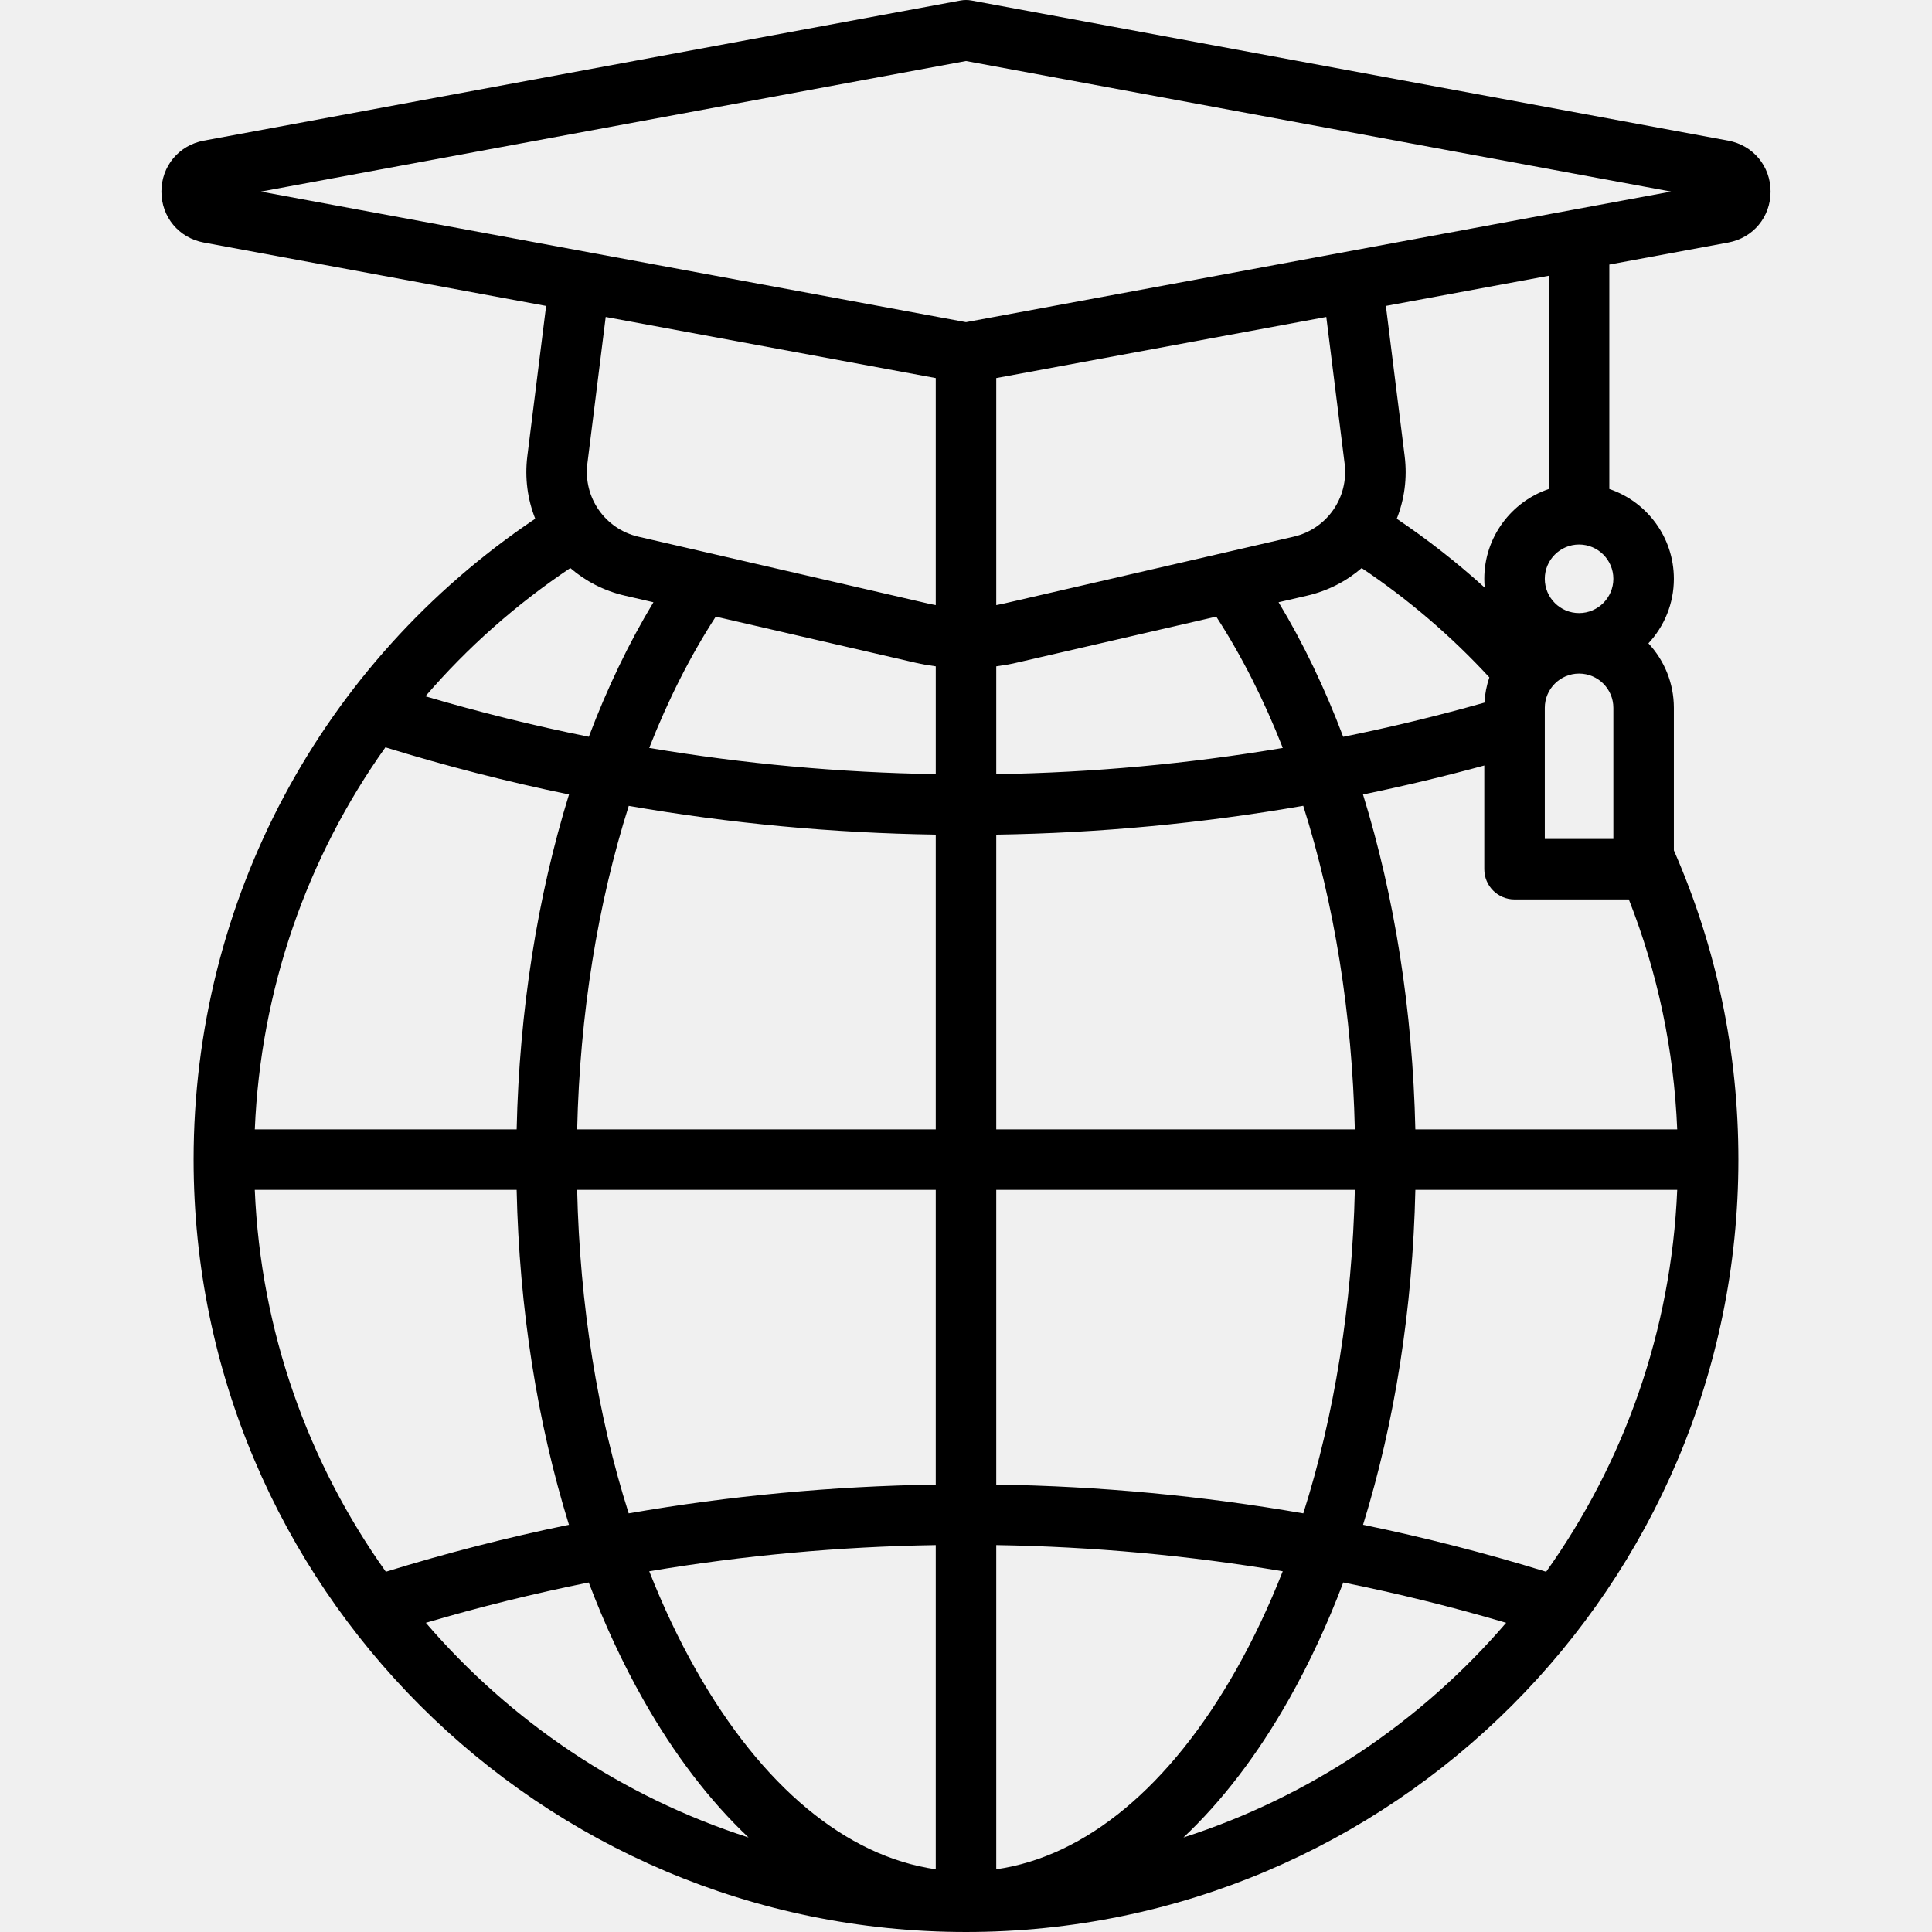
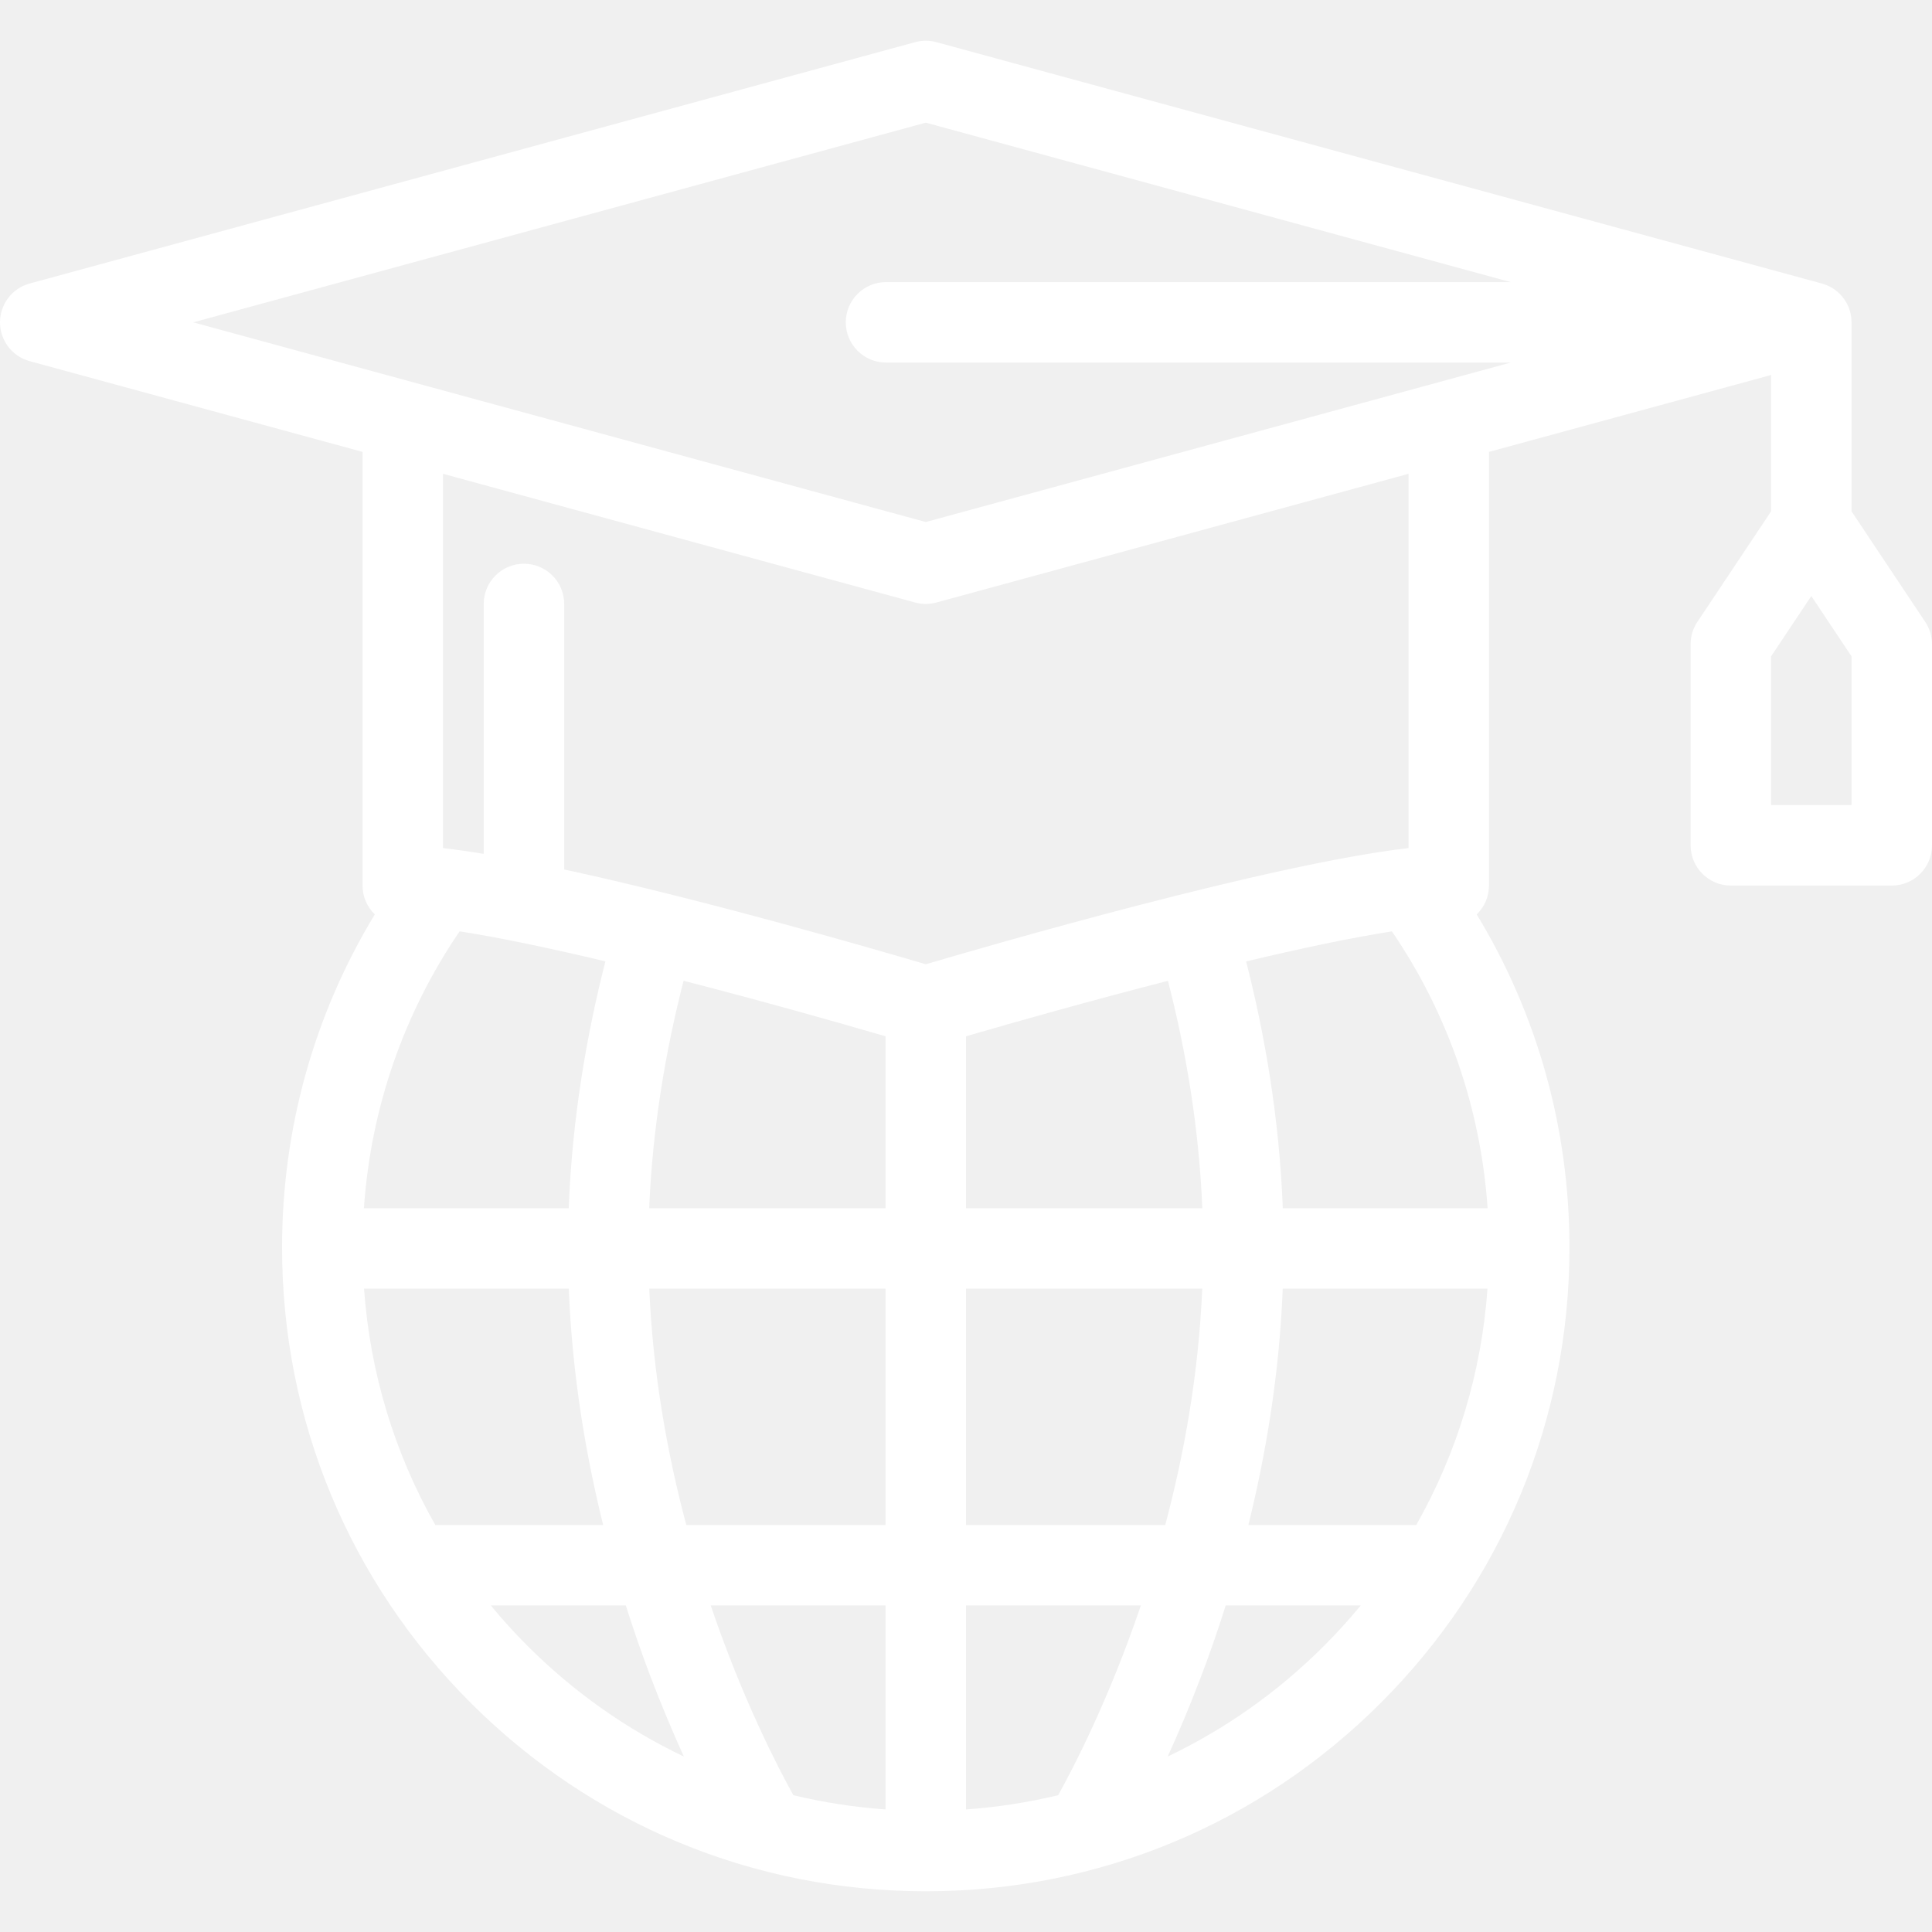
- <svg xmlns="http://www.w3.org/2000/svg" version="1.1" id="Layer_1" x="0px" y="0px" viewBox="0 0 511.999 511.999" style="enable-background:new 0 0 511.999 511.999;" xml:space="preserve">
+ <svg xmlns="http://www.w3.org/2000/svg" version="1.1" id="Layer_1" x="0px" y="0px" viewBox="0 0 511.99 511.99" style="enable-background:new 0 0 511.99 511.99;" xml:space="preserve" width="512px" height="512px">
  <g>
    <g>
-       <path d="M457.989,64.275c6.613-1.225,11.232-6.778,11.232-13.503c0-6.726-4.619-12.278-11.232-13.503L257.46,0.134    c-0.965-0.179-1.954-0.179-2.919,0L54.01,37.268c-6.613,1.225-11.232,6.778-11.232,13.503c0,6.725,4.619,12.278,11.232,13.503    l90.716,16.8l-4.975,39.793c-0.728,5.818,0.068,11.486,2.089,16.593c-56.783,38.19-90.533,101.284-90.533,169.845    c0,112.869,91.825,204.693,204.693,204.693s204.693-91.824,204.693-204.693c0-28.526-5.763-56.075-17.102-81.951V187.59    c0-6.603-2.564-12.614-6.745-17.102c4.18-4.488,6.745-10.5,6.745-17.102c0-11.047-7.172-20.445-17.102-23.8V70.108L457.989,64.275    z M151.136,150.535c4.026,3.473,8.928,6.041,14.455,7.317l7.577,1.749c-6.526,10.807-12.258,22.773-17.125,35.65    c-14.567-2.936-29.013-6.504-43.301-10.728C123.783,171.689,136.647,160.234,151.136,150.535z M102.14,198.049    c16.036,4.952,32.268,9.119,48.654,12.492c-8.37,27.049-13.174,57.319-13.875,88.749h-69.39    C69.075,262.304,81.283,227.336,102.14,198.049z M102.253,416.528c-20.524-28.806-33.151-63.601-34.732-101.205h69.393    c0.694,31.447,5.462,61.66,13.861,88.752C134.433,407.439,118.245,411.593,102.253,416.528z M112.854,430.057    c14.243-4.206,28.644-7.76,43.165-10.689c4.167,11,8.977,21.367,14.396,30.954c8.328,14.734,17.744,27.008,27.958,36.632    C164.81,476.162,135.317,456.215,112.854,430.057z M247.983,495.381c-23.723-3.412-46.063-21.904-63.61-52.949    c-4.578-8.099-8.688-16.813-12.316-26.031c25.043-4.211,50.406-6.537,75.926-6.939V495.381z M247.983,393.429    c-27.359,0.418-54.55,2.961-81.373,7.621c-8.258-25.98-12.958-55.195-13.659-85.727h95.032V393.429z M247.983,299.289h-95.028    c0.709-30.537,5.45-59.808,13.671-85.726c26.818,4.659,54.002,7.203,81.357,7.62V299.289z M247.983,205.151    c-25.524-0.402-50.89-2.729-75.936-6.943c4.995-12.72,10.901-24.415,17.636-34.797l52.978,12.226    c1.756,0.405,3.535,0.707,5.323,0.948V205.151z M247.983,160.358c-0.574-0.108-1.149-0.213-1.718-0.344l-77.069-17.785    c-8.842-2.04-14.66-10.369-13.535-19.373l4.857-38.857l87.465,16.197V160.358z M264.016,495.381v-85.919    c25.52,0.402,50.884,2.729,75.925,6.94c-3.628,9.218-7.738,17.932-12.316,26.031C310.079,473.477,287.739,491.969,264.016,495.381    z M393.352,153.385c0,0.79,0.042,1.57,0.113,2.341c-7.317-6.637-15.108-12.733-23.31-18.256c2.023-5.11,2.821-10.782,2.093-16.604    l-4.975-39.794l43.181-7.995v56.508C400.525,132.94,393.352,142.337,393.352,153.385z M409.386,187.59    c0-5.01,4.076-9.086,9.086-9.086c5.01,0,9.086,4.076,9.086,9.086v34.739h-18.171V187.59z M394.693,179.512    c-0.723,2.12-1.173,4.363-1.301,6.692c-12.368,3.494-24.851,6.521-37.43,9.057c-4.868-12.881-10.602-24.851-17.13-35.661    l7.577-1.749c5.523-1.274,10.423-3.841,14.448-7.31C373.23,158.833,384.581,168.552,394.693,179.512z M342.803,142.229    l-77.069,17.785c-0.569,0.131-1.144,0.237-1.718,0.344v-60.164l87.465-16.197l4.857,38.859    C357.464,131.86,351.645,140.189,342.803,142.229z M269.339,175.637l52.977-12.225c6.736,10.383,12.644,22.077,17.639,34.798    c-25.054,4.213-50.43,6.544-75.938,6.946v-28.57C265.805,176.342,267.583,176.042,269.339,175.637z M345.37,213.547    c8.223,25.921,12.967,55.196,13.674,85.742h-95.028v-78.101C291.353,220.771,318.544,218.205,345.37,213.547z M359.048,315.323    c-0.701,30.532-5.401,59.748-13.66,85.728c-26.822-4.661-54.011-7.204-81.372-7.622v-78.106H359.048z M313.627,486.953    c10.214-9.624,19.63-21.898,27.958-36.632c5.419-9.587,10.229-19.954,14.396-30.954c14.52,2.928,28.921,6.485,43.163,10.69    C376.68,456.216,347.188,476.162,313.627,486.953z M409.746,416.529c-15.993-4.935-32.181-9.088-48.522-12.453    c8.399-27.093,13.168-57.307,13.861-88.753h69.393C442.897,352.926,430.27,387.722,409.746,416.529z M444.478,299.289h-69.397    c-0.701-31.431-5.504-61.699-13.873-88.745c10.787-2.22,21.507-4.776,32.145-7.68v27.481c0,4.427,3.589,8.017,8.017,8.017h30.287    C439.319,257.812,443.608,278.237,444.478,299.289z M427.557,153.385c0,5.01-4.076,9.086-9.086,9.086    c-5.01,0-9.086-4.076-9.086-9.086s4.076-9.086,9.086-9.086C423.481,144.3,427.557,148.376,427.557,153.385z M256,85.375    L69.145,50.772L256,16.169l186.855,34.602L256,85.375z" />
+       <path d="M510.193,164.798l-19.53-29.296V85.424c0-0.336-0.016-0.672-0.047-1c-0.016-0.117-0.031-0.234-0.047-0.344    c-0.016-0.211-0.047-0.422-0.094-0.625c-0.016-0.141-0.047-0.273-0.078-0.406c-0.047-0.18-0.094-0.367-0.141-0.547    c-0.047-0.133-0.078-0.266-0.125-0.406c-0.062-0.18-0.125-0.352-0.188-0.531c-0.047-0.125-0.094-0.242-0.141-0.367    c-0.125-0.273-0.266-0.547-0.406-0.82c-0.047-0.086-0.109-0.18-0.156-0.266c-0.109-0.188-0.219-0.375-0.328-0.555    c-0.078-0.102-0.141-0.203-0.219-0.305c-0.109-0.156-0.234-0.32-0.359-0.469c-0.078-0.102-0.156-0.195-0.234-0.289    c-0.125-0.156-0.266-0.305-0.406-0.453c-0.078-0.078-0.156-0.164-0.234-0.242c-0.172-0.156-0.344-0.312-0.516-0.461    c-0.062-0.062-0.125-0.117-0.203-0.172c-0.25-0.203-0.5-0.398-0.766-0.57c-0.047-0.039-0.094-0.062-0.141-0.094    c-0.219-0.141-0.438-0.273-0.656-0.398c-0.125-0.07-0.234-0.125-0.359-0.188c-0.156-0.078-0.328-0.164-0.484-0.234    c-0.156-0.062-0.297-0.125-0.438-0.18c-0.156-0.055-0.297-0.117-0.453-0.164c-0.156-0.055-0.312-0.109-0.484-0.148    c-0.047-0.016-0.094-0.039-0.156-0.055L248.136,11.168c-1.828-0.5-3.766-0.5-5.609,0L7.859,75.136C3.218,76.401,0,80.612,0,85.425    c0,4.805,3.219,9.023,7.859,10.281l88.217,24.046v114.927c0,3.008,1.25,5.711,3.25,7.648    c-16.016,26.368-24.578,56.672-24.578,88.295c0,45.562,17.75,88.404,49.968,120.623s75.061,49.953,120.623,49.953    c45.562,0,88.388-17.734,120.607-49.953c32.219-32.219,49.968-75.061,49.968-120.623c0-31.623-8.562-61.928-24.577-88.295    c2-1.938,3.25-4.648,3.25-7.648V119.752l74.764-20.375v36.124l-19.531,29.296c-1.172,1.75-1.797,3.812-1.797,5.914v53.304    c0,5.89,4.781,10.664,10.656,10.664h42.656c5.875,0,10.655-4.773,10.655-10.664v-53.304    C511.99,168.61,511.365,166.548,510.193,164.798z M121.795,246.811c10.703,1.648,24.296,4.539,38.64,7.953    c-4.907,19.205-8.813,41.486-9.719,65.421h-54.28C98.264,293.671,107.014,268.515,121.795,246.811z M115.358,404.139    c-10.829-19.094-17.297-40.375-18.891-62.641h54.265c0.891,22.812,4.515,44.094,9.109,62.641H115.358z M139.795,436.168    c-3.438-3.438-6.688-7.016-9.735-10.719h35.781c2.125,6.75,4.312,12.922,6.391,18.453c3.094,8.141,6.171,15.391,9,21.594    C166.045,458.262,152.045,448.418,139.795,436.168z M234.667,425.449v54.062c-8.296-0.594-16.453-1.859-24.421-3.766    c-4.062-7.312-13.437-25.359-21.906-50.297L234.667,425.449L234.667,425.449z M234.667,404.139h-52.796    c-4.983-18.704-8.843-39.954-9.812-62.641h62.608V404.139z M234.667,320.185h-62.624c0.891-21.732,4.453-42.154,9.109-60.279    c20.188,5.195,39.89,10.734,53.515,14.719V320.185z M149.513,230.413v-70.366c0-5.883-4.781-10.656-10.672-10.656    c-5.875,0-10.656,4.773-10.656,10.656v66.233c-3.843-0.633-7.468-1.156-10.781-1.539v-99.178l125.123,34.108    c0.922,0.25,1.859,0.375,2.812,0.375c0.938,0,1.875-0.125,2.797-0.375l125.138-34.108v99.179    c-36.844,4.257-111.576,25.968-127.935,30.796C232.948,251.874,187.074,238.523,149.513,230.413z M318.619,320.186h-62.624    v-45.561c13.641-3.984,33.344-9.516,53.515-14.703C314.182,278.047,317.729,298.453,318.619,320.186z M280.417,475.746    c-7.969,1.906-16.125,3.172-24.422,3.766v-54.063h46.344C293.855,450.402,284.48,468.449,280.417,475.746z M255.995,404.139    v-62.641h62.608c-0.969,22.688-4.828,43.938-9.812,62.641H255.995z M350.869,436.168c-12.251,12.25-26.25,22.094-41.437,29.328    c2.844-6.203,5.922-13.453,9-21.594c2.094-5.531,4.266-11.703,6.391-18.453h35.78C357.556,429.152,354.306,432.73,350.869,436.168    z M375.306,404.139h-44.484c4.593-18.547,8.218-39.829,9.109-62.641h54.266C392.603,363.764,386.135,385.045,375.306,404.139z     M394.227,320.186h-54.281c-0.906-23.936-4.812-46.201-9.718-65.405c14.359-3.422,27.953-6.313,38.64-7.961    C383.665,268.516,392.399,293.672,394.227,320.186z M234.792,96.08h165.56l-155.013,42.257L51.202,85.424l194.137-52.921    L400.352,74.76h-165.56c-5.875,0-10.656,4.773-10.656,10.664C224.136,91.307,228.917,96.08,234.792,96.08z M490.663,213.359    h-21.312v-39.421l10.656-15.992l10.656,15.992V213.359z" fill="#FFFFFF" />
    </g>
  </g>
  <g>
</g>
  <g>
</g>
  <g>
</g>
  <g>
</g>
  <g>
</g>
  <g>
</g>
  <g>
</g>
  <g>
</g>
  <g>
</g>
  <g>
</g>
  <g>
</g>
  <g>
</g>
  <g>
</g>
  <g>
</g>
  <g>
</g>
</svg>
